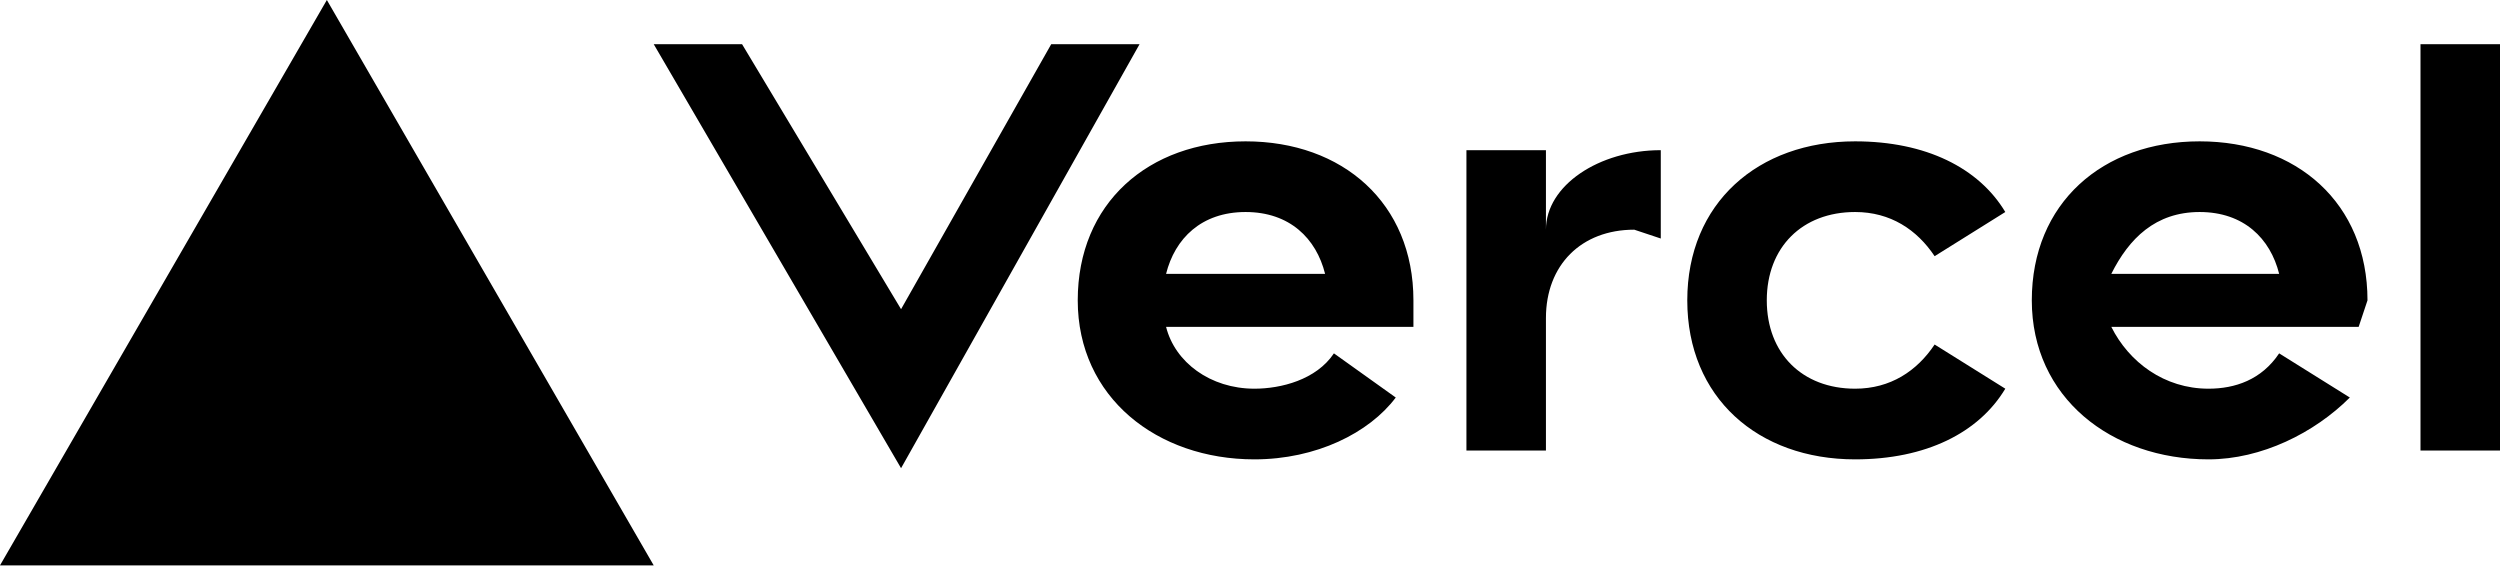
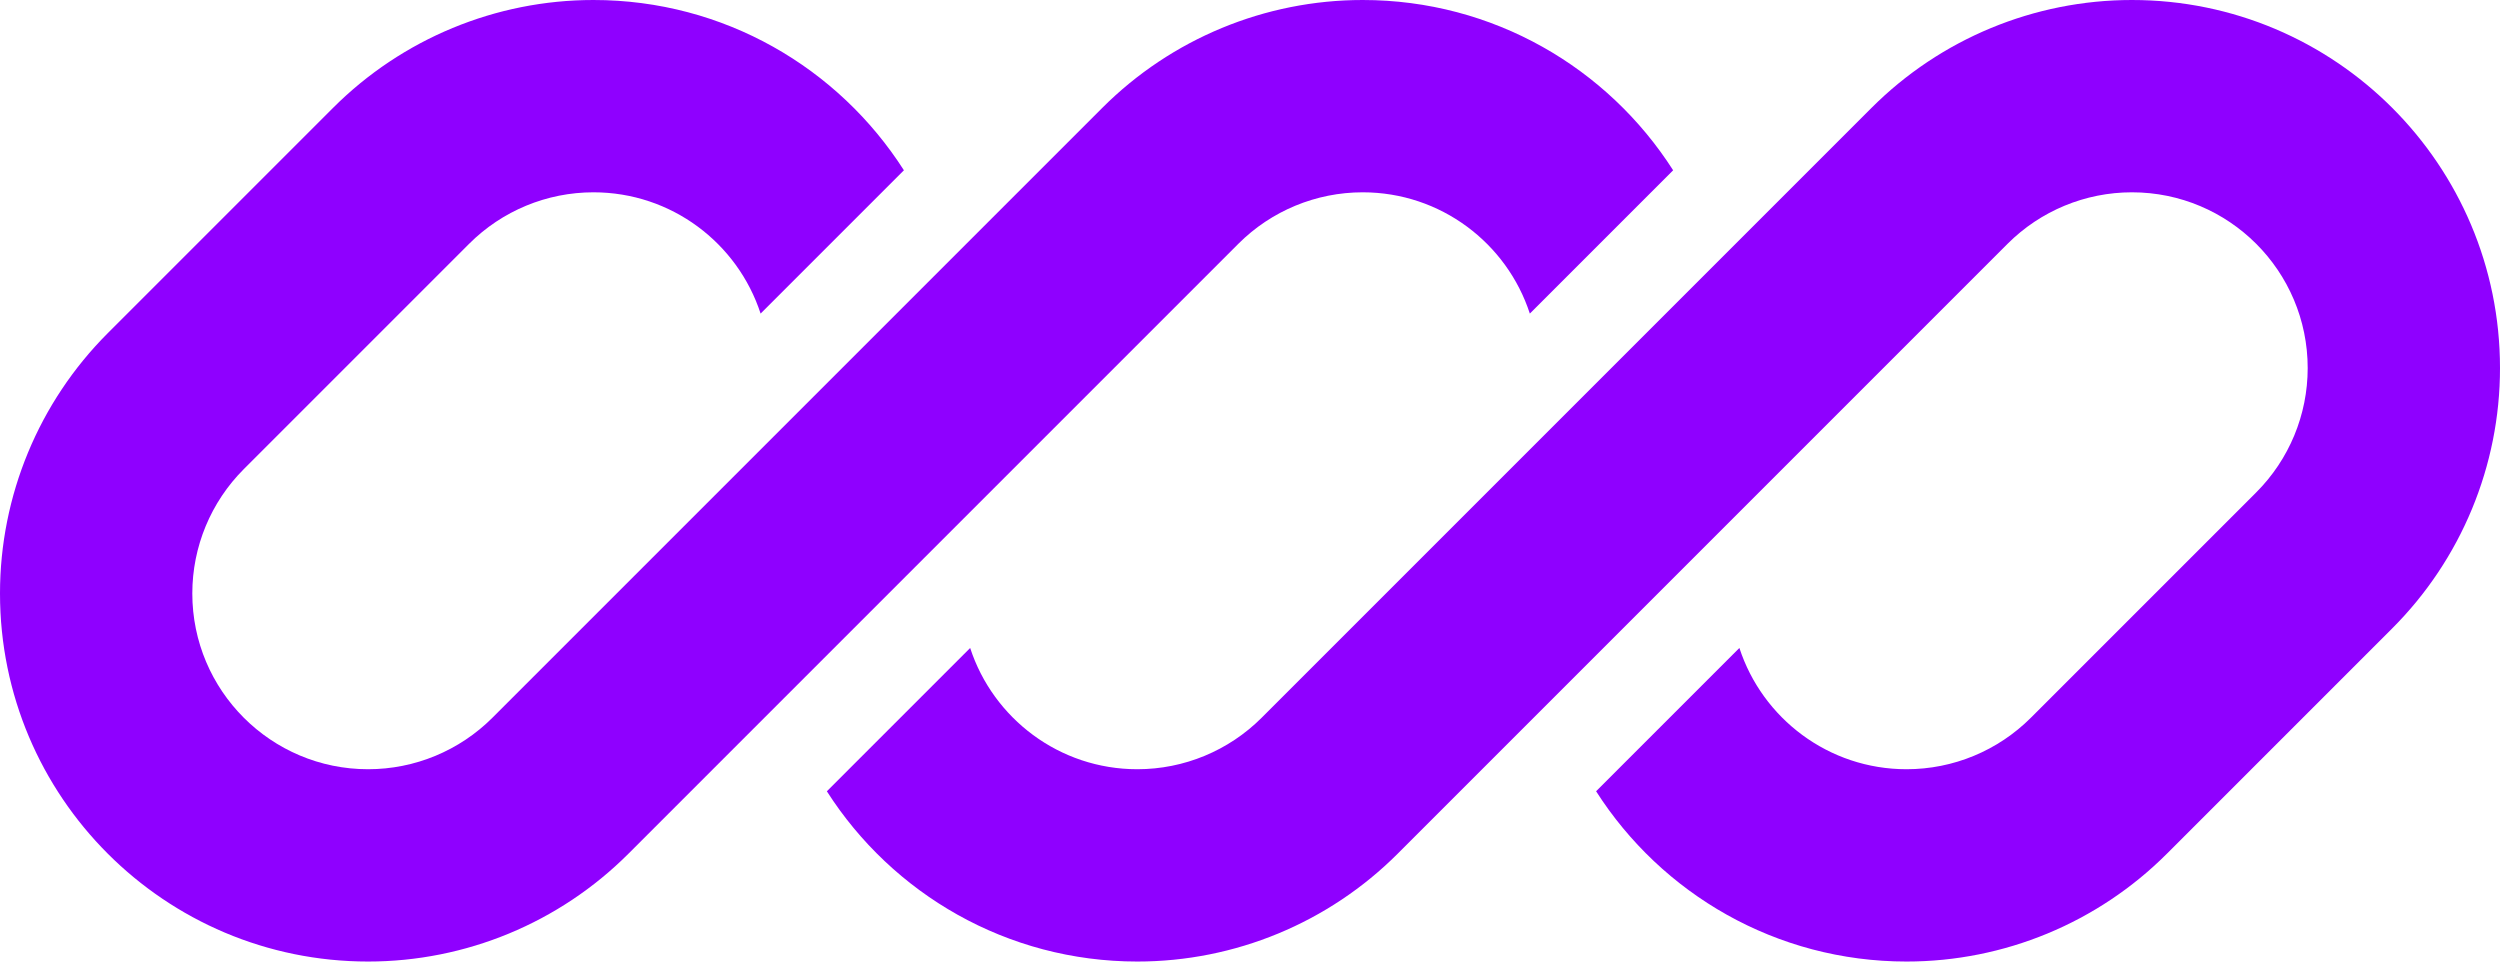
- <svg xmlns="http://www.w3.org/2000/svg" fill="none" viewBox="0 0 283 64">
-   <path fill="black" d="M141 16c-11 0-19 7-19 18s9 18 20 18c7 0 13-3 16-7l-7-5c-2 3-6 4-9 4-5 0-9-3-10-7h28v-3c0-11-8-18-19-18zm-9 15c1-4 4-7 9-7s8 3 9 7h-18zm117-15c-11 0-19 7-19 18s9 18 20 18c6 0 12-3 16-7l-8-5c-2 3-5 4-8 4-5 0-9-3-11-7h28l1-3c0-11-8-18-19-18zm-10 15c2-4 5-7 10-7s8 3 9 7h-19zm-39 3c0 6 4 10 10 10 4 0 7-2 9-5l8 5c-3 5-9 8-17 8-11 0-19-7-19-18s8-18 19-18c8 0 14 3 17 8l-8 5c-2-3-5-5-9-5-6 0-10 4-10 10zm83-29v46h-9V5h9zM37 0l37 64H0L37 0zm92 5-27 48L74 5h10l18 30 17-30h10zm59 12v10l-3-1c-6 0-10 4-10 10v15h-9V17h9v9c0-5 6-9 13-9z" />
+ <svg xmlns="http://www.w3.org/2000/svg" id="logo-70" width="70" height="auto" viewBox="0 0 78 30" className="" fill="#8F00FF">
+   <path d="M18.515 0C15.469 0 12.547 1.21 10.393 3.364L3.364 10.393C1.21 12.547 0 15.469 0 18.515C0 24.858 5.142 30 11.485 30C14.531 30 17.453 28.79 19.607 26.636L24.469 21.774C24.469 21.774 24.469 21.774 24.469 21.774L38.636 7.607C39.665 6.578 41.06 6 42.515 6C44.95 6 47.015 7.587 47.731 9.784L52.202 5.313C50.163 2.118 46.586 0 42.515 0C39.469 0 36.547 1.21 34.393 3.364L15.364 22.393C14.335 23.422 12.94 24 11.485 24C8.456 24 6 21.544 6 18.515C6 17.06 6.578 15.665 7.607 14.636L14.636 7.607C15.665 6.578 17.06 6 18.515 6C20.95 6 23.015 7.587 23.731 9.784L28.202 5.313C26.163 2.118 22.586 0 18.515 0Z" className="ccustom" />
+   <path d="M39.364 22.393C38.335 23.422 36.94 24 35.485 24C33.05 24 30.985 22.413 30.269 20.217L25.798 24.688C27.838 27.882 31.414 30 35.485 30C38.531 30 41.453 28.79 43.607 26.636L62.636 7.607C63.665 6.578 65.06 6 66.515 6C69.544 6 72 8.456 72 11.485C72 12.94 71.422 14.335 70.393 15.364L63.364 22.393C62.335 23.422 60.94 24 59.485 24C57.05 24 54.985 22.413 54.269 20.216L49.798 24.687C51.838 27.882 55.414 30 59.485 30C62.531 30 65.453 28.79 67.607 26.636L74.636 19.607C76.79 17.453 78 14.531 78 11.485C78 5.142 72.858 0 66.515 0C63.469 0 60.547 1.21 58.393 3.364L39.364 22.393Z" className="ccustom" />
</svg>
